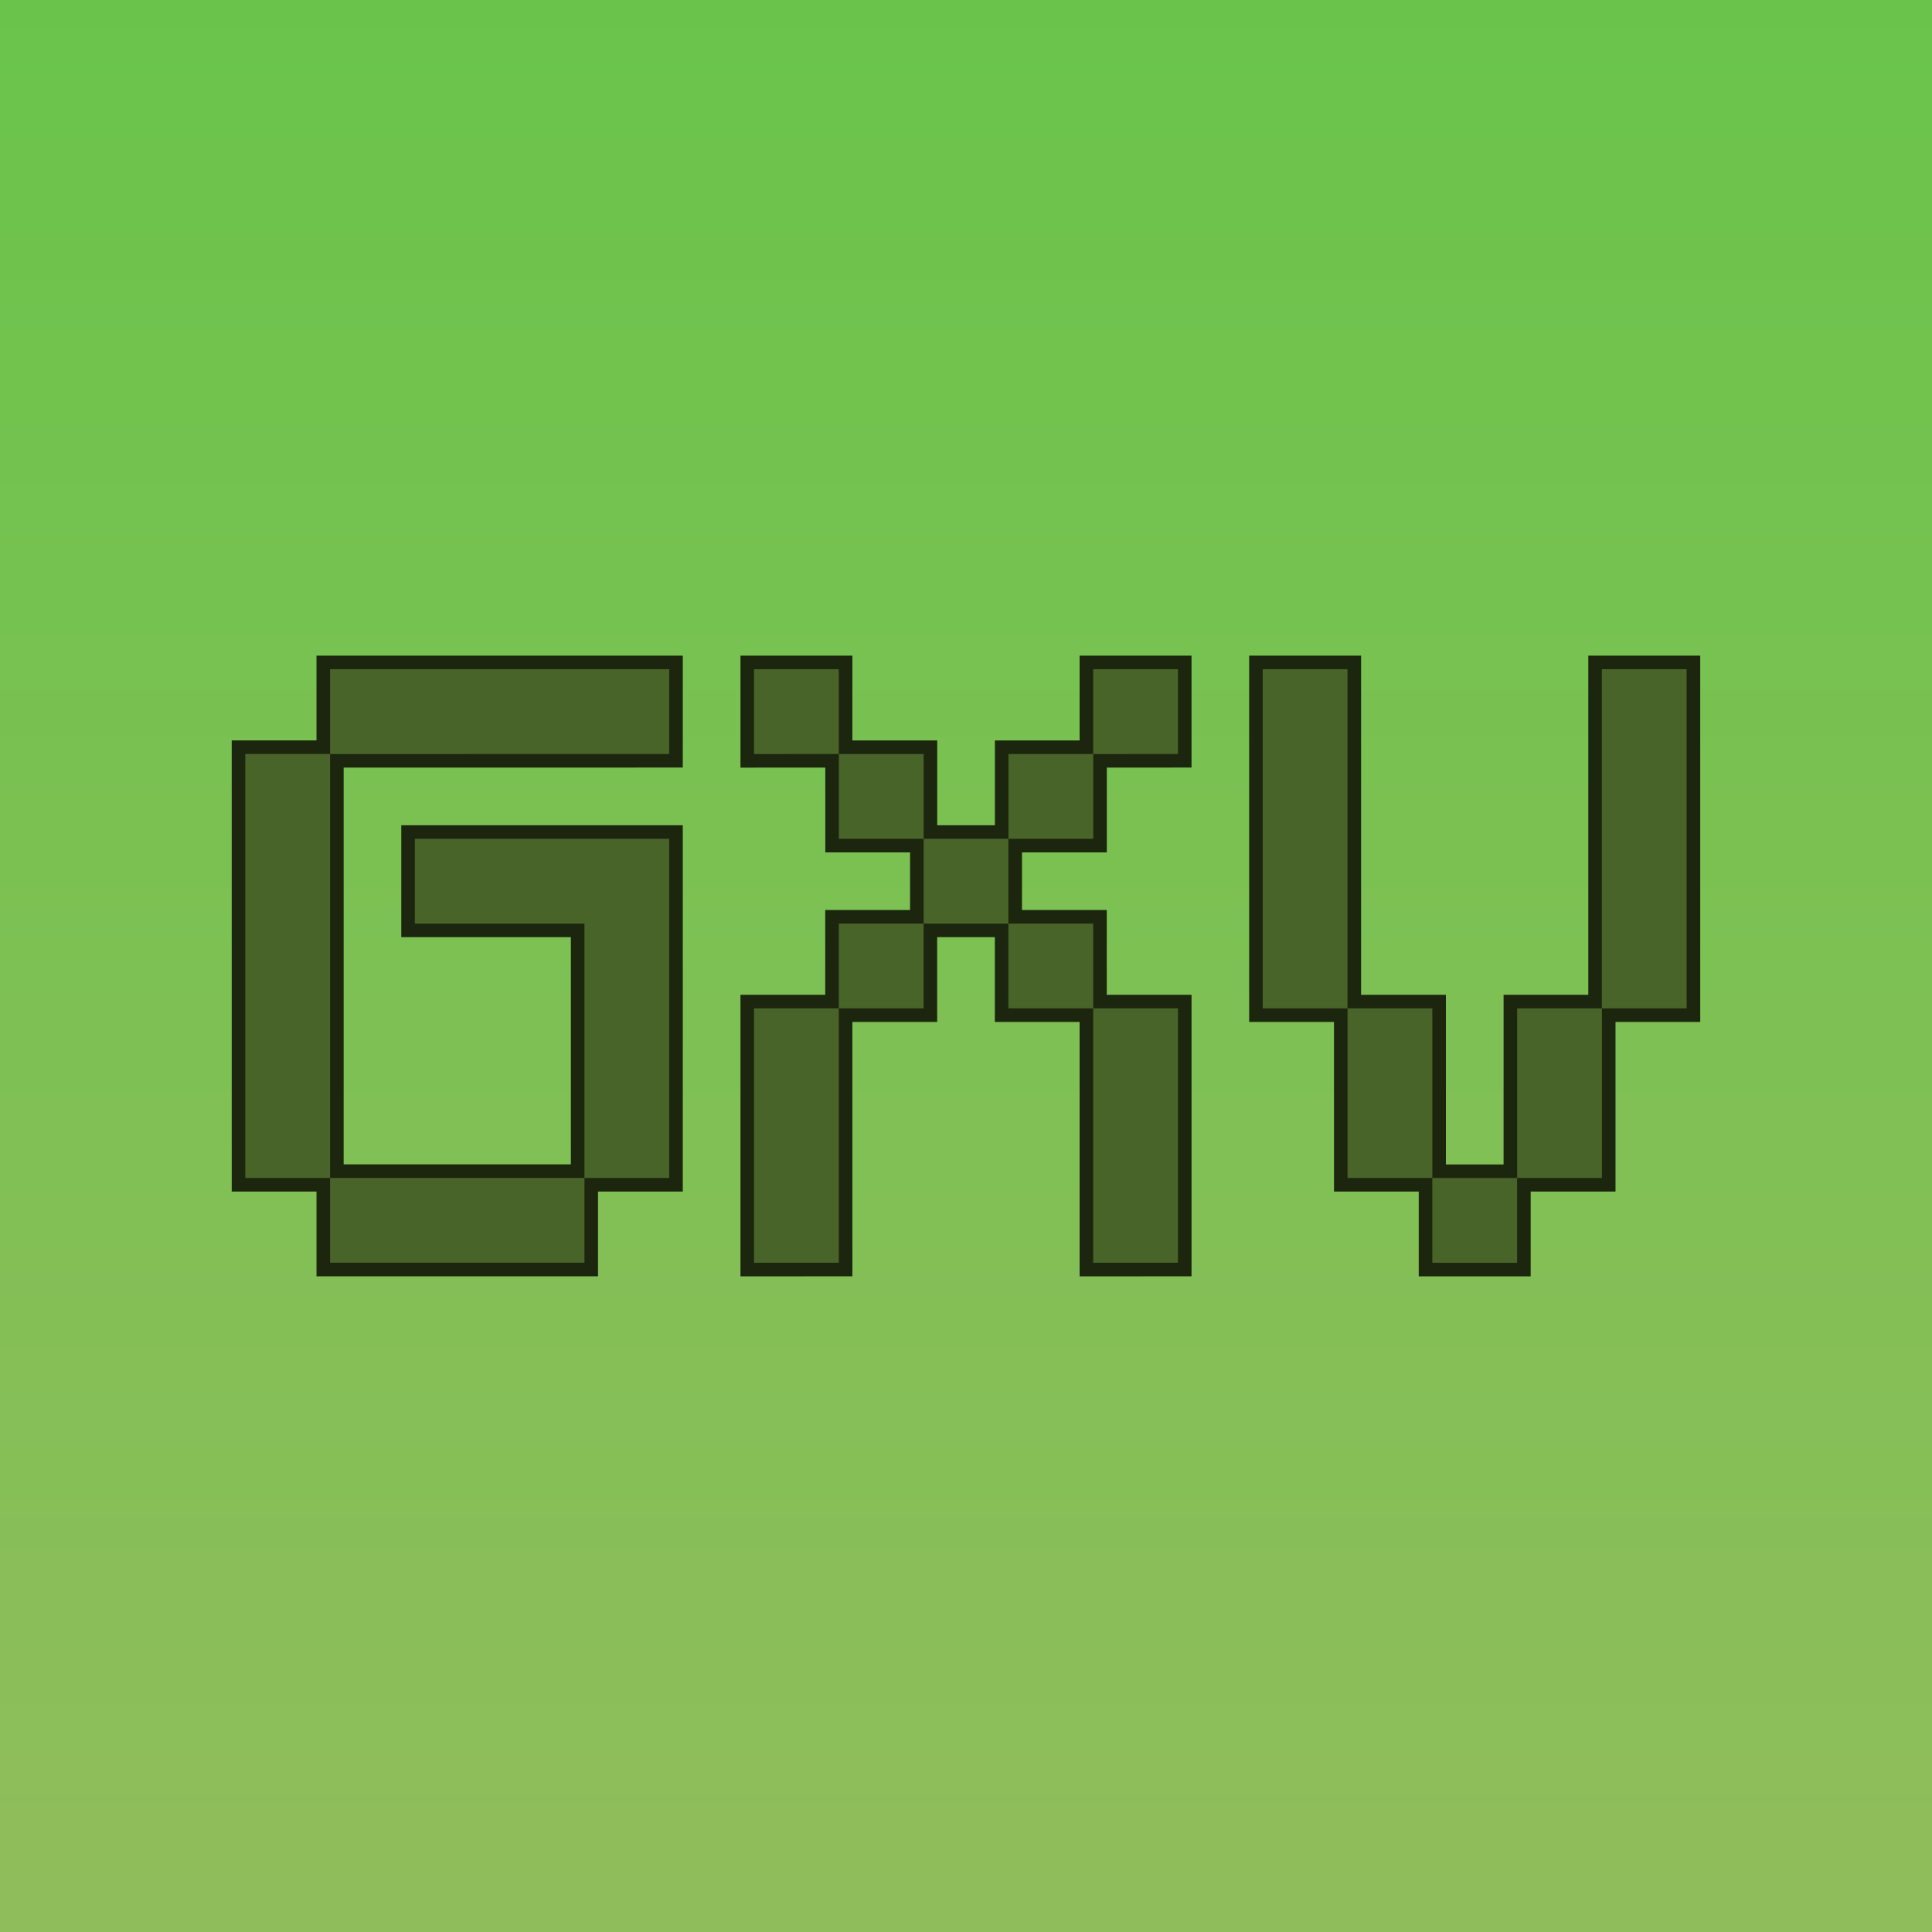
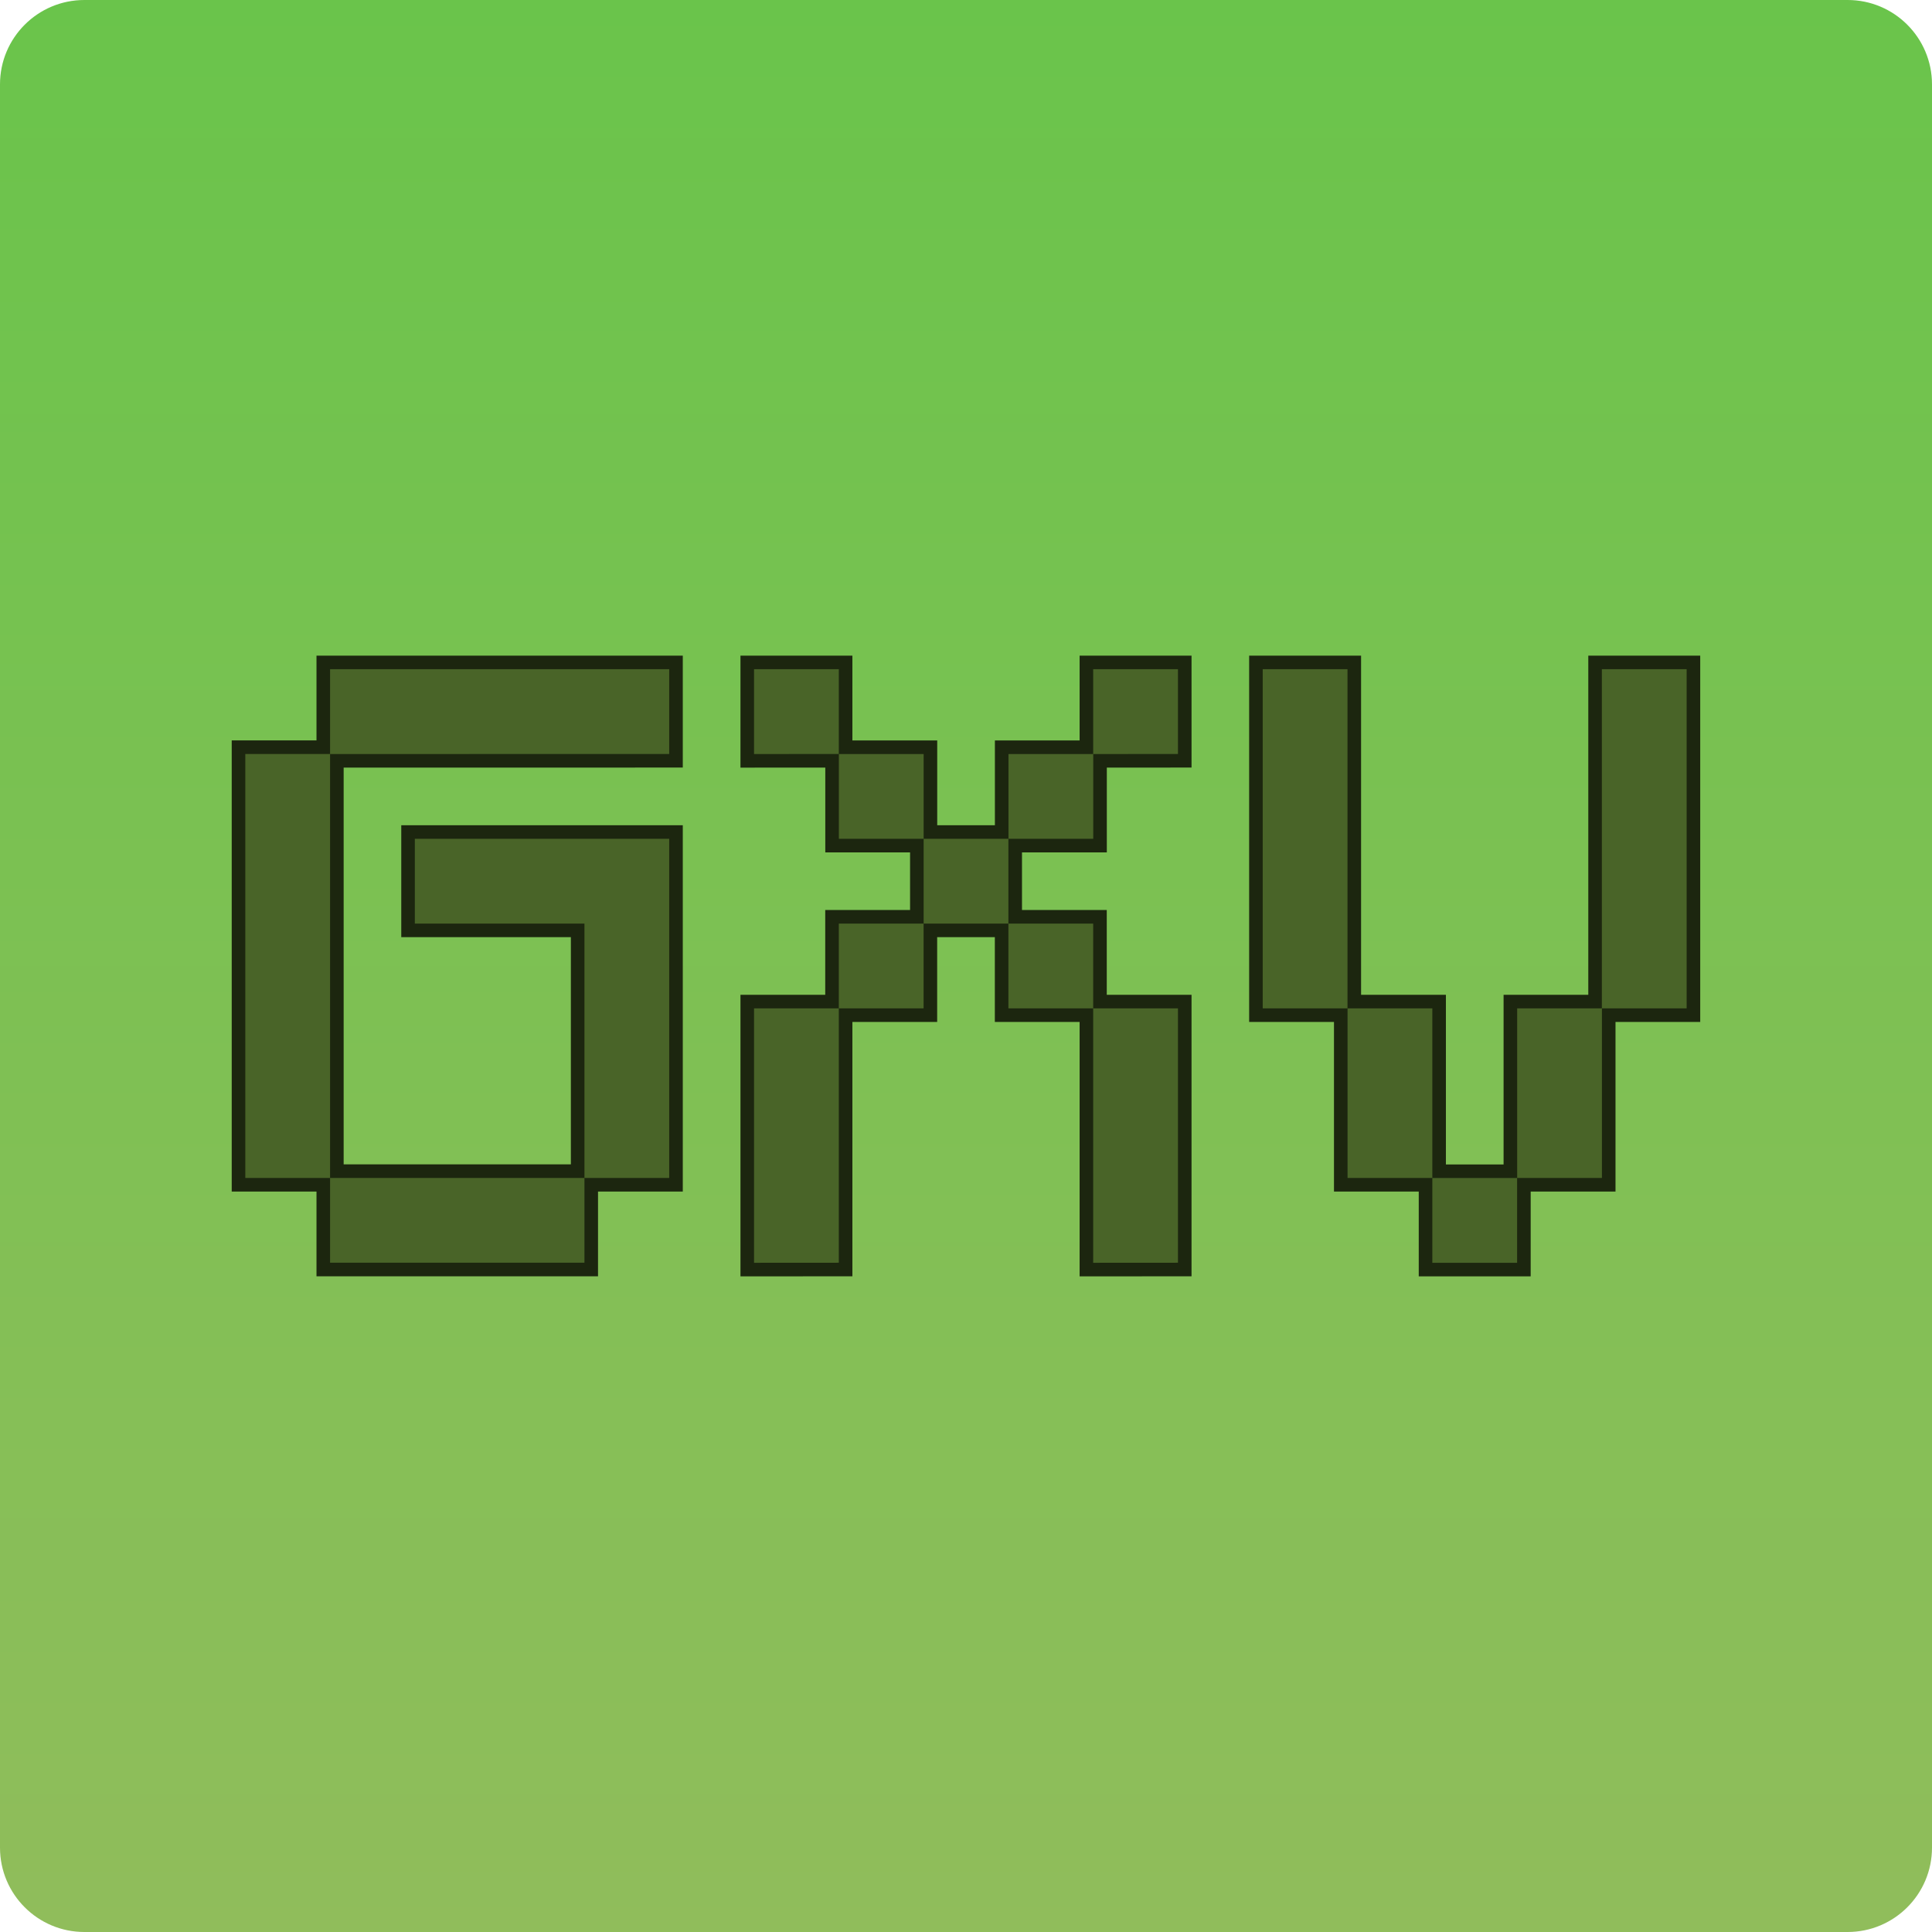
<svg xmlns="http://www.w3.org/2000/svg" xmlns:xlink="http://www.w3.org/1999/xlink" width="128" height="128" viewBox="0 0 33.867 33.867" version="1.1" id="svg1">
  <defs id="defs1">
    <linearGradient id="linearGradient2">
      <stop style="stop-color:#6ac44b;stop-opacity:1;" offset="0" id="stop2" />
      <stop style="stop-color:#90bd5b;stop-opacity:1;" offset="1" id="stop3" />
    </linearGradient>
    <linearGradient xlink:href="#linearGradient2" id="linearGradient3" x1="16.933" y1="-4.9960036e-16" x2="16.933" y2="33.867" gradientUnits="userSpaceOnUse" gradientTransform="translate(0)" />
+     <clipPath clipPathUnits="userSpaceOnUse" id="clipPath3">
+       <rect style="fill:#000000;fill-opacity:0;stroke-width:0.476;paint-order:stroke fill markers" id="rect3" width="33.867" height="33.867" x="0" y="0" ry="1.479" />
+     </clipPath>
  </defs>
-   <rect style="fill:url(#linearGradient3);stroke-width:0.264" id="rect2" width="33.867" height="33.867" x="0" y="1.7801921e-06" />
-   <path style="font-size:11.89px;font-family:Minecraftia;-inkscape-font-specification:Minecraftia;fill:#496428;stroke:#1c260f;stroke-width:0.476;paint-order:stroke fill markers" d="m 5.786,22.135 v -1.486 h 4.459 v 1.486 z M 10.245,20.649 V 16.19 H 7.272 v -1.486 h 4.459 v 5.945 z m -5.945,0 v -7.432 h 1.486 v 7.432 z M 5.786,13.218 V 11.731 h 5.945 v 1.486 z m 7.432,8.918 V 17.676 h 1.486 v 4.459 z m 5.945,0 V 17.676 h 1.486 v 4.459 z M 14.704,17.676 v -1.486 h 1.486 v 1.486 z m 2.973,0 v -1.486 h 1.486 v 1.486 z m -1.486,-1.486 v -1.486 h 1.486 v 1.486 z m -1.486,-1.486 v -1.486 h 1.486 v 1.486 z m 2.973,0 v -1.486 h 1.486 v 1.486 z M 13.218,13.218 V 11.731 h 1.486 v 1.486 z m 5.945,0 V 11.731 h 1.486 v 1.486 z m 5.945,8.918 v -1.486 h 1.486 v 1.486 z M 23.622,20.649 V 17.676 h 1.486 v 2.973 z m 2.973,0 V 17.676 h 1.486 v 2.973 z M 22.135,17.676 v -5.945 h 1.486 v 5.945 z m 5.945,0 v -5.945 h 1.486 v 5.945 z" id="text3" aria-label="GXV" />
+   <g id="layer1" style="display:inline" clip-path="url(#clipPath3)">
+     <rect style="fill:url(#linearGradient3);stroke-width:0.264" id="rect2" width="33.867" height="33.867" x="0" y="1.7801921e-06" />
+     <path style="font-size:11.89px;font-family:Minecraftia;-inkscape-font-specification:Minecraftia;fill:#496428;stroke:#1c260f;stroke-width:0.476;paint-order:stroke fill markers" d="m 5.786,22.135 v -1.486 h 4.459 v 1.486 z M 10.245,20.649 V 16.19 H 7.272 v -1.486 h 4.459 v 5.945 z m -5.945,0 v -7.432 h 1.486 v 7.432 z M 5.786,13.218 V 11.731 h 5.945 v 1.486 z m 7.432,8.918 V 17.676 h 1.486 v 4.459 z m 5.945,0 V 17.676 h 1.486 v 4.459 z M 14.704,17.676 v -1.486 h 1.486 v 1.486 z m 2.973,0 v -1.486 h 1.486 v 1.486 z m -1.486,-1.486 v -1.486 h 1.486 v 1.486 z m -1.486,-1.486 v -1.486 h 1.486 v 1.486 z m 2.973,0 v -1.486 h 1.486 v 1.486 z M 13.218,13.218 V 11.731 h 1.486 v 1.486 z m 5.945,0 V 11.731 h 1.486 v 1.486 z m 5.945,8.918 v -1.486 h 1.486 v 1.486 z M 23.622,20.649 V 17.676 h 1.486 v 2.973 z m 2.973,0 V 17.676 h 1.486 v 2.973 z M 22.135,17.676 v -5.945 h 1.486 v 5.945 z m 5.945,0 v -5.945 h 1.486 v 5.945 z" id="text3" aria-label="GXV" />
+   </g>
</svg>
